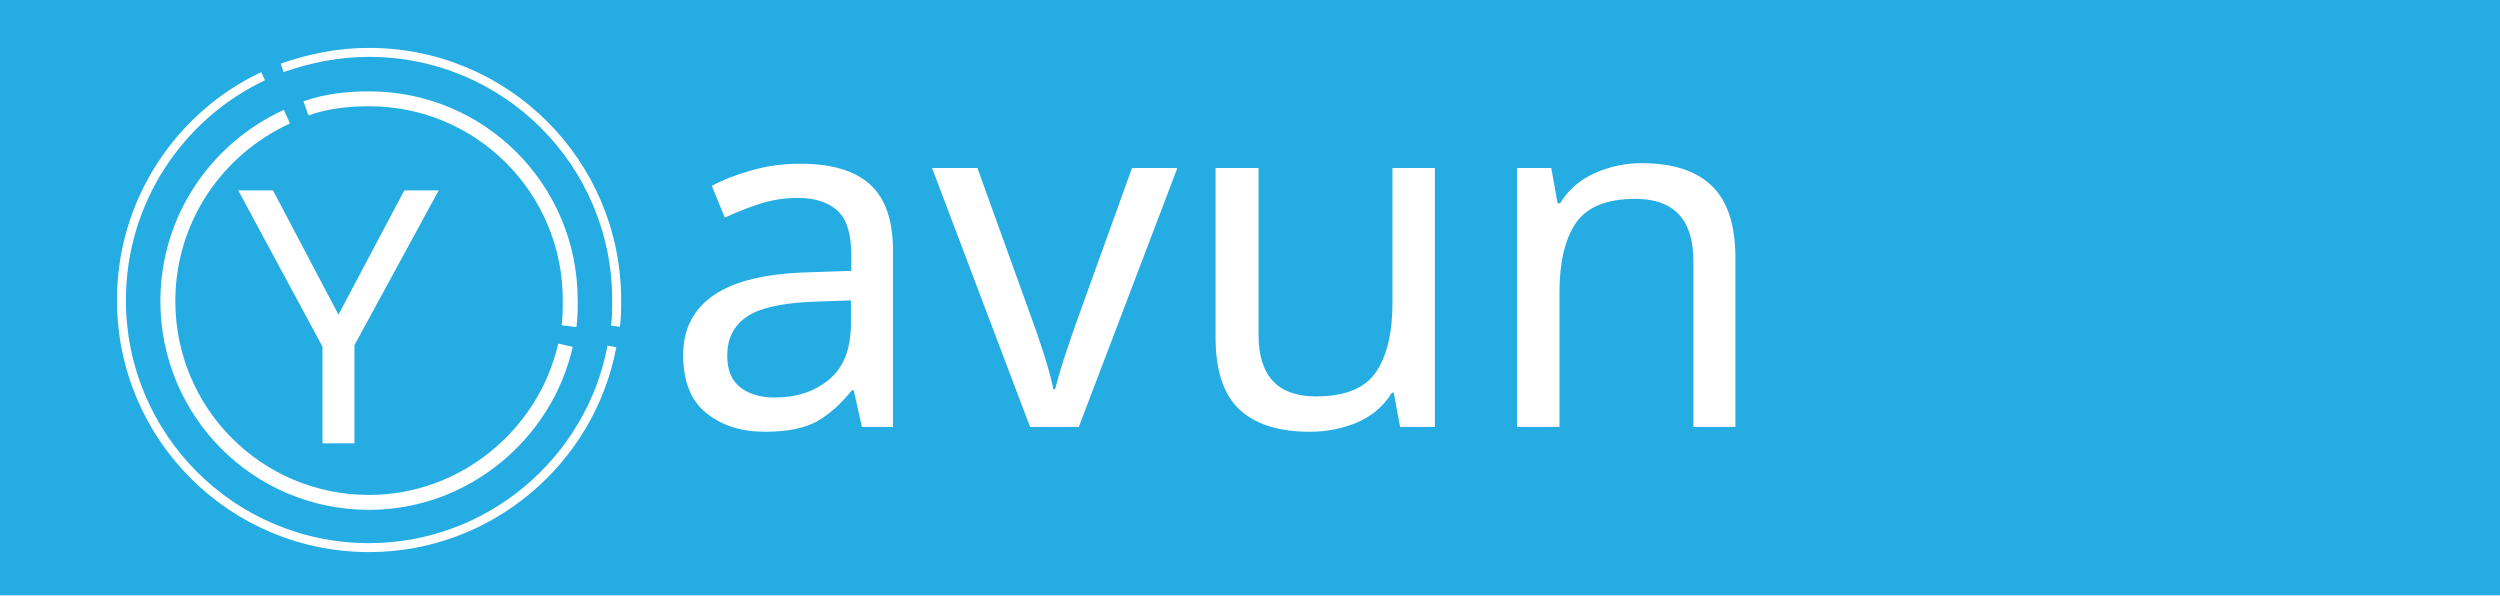
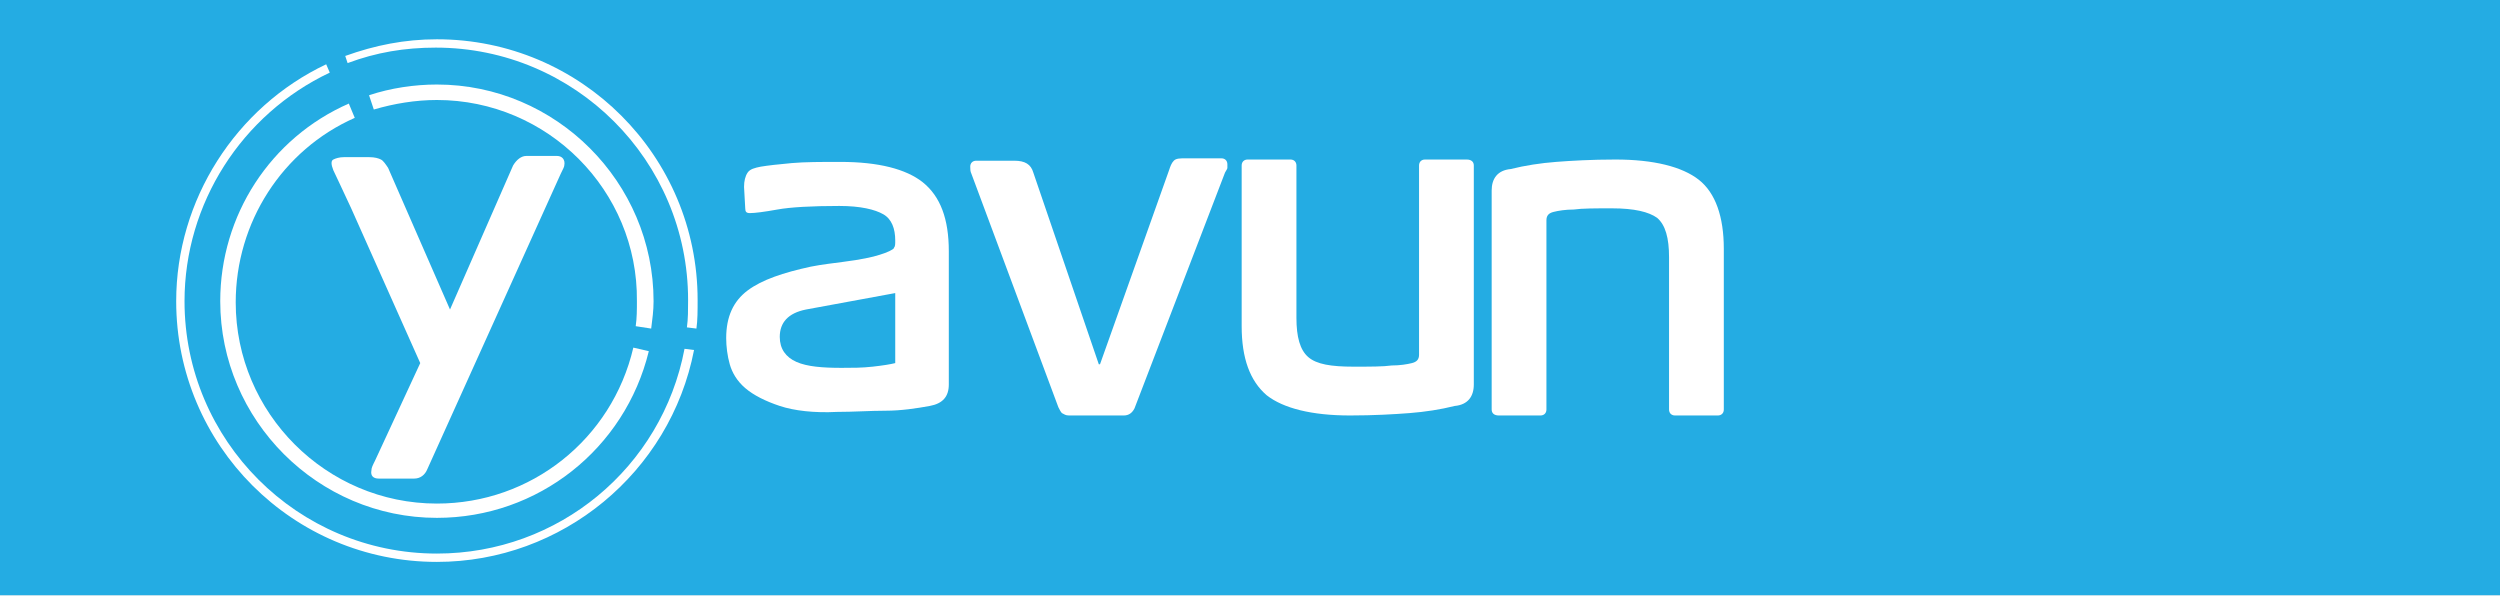
<svg xmlns="http://www.w3.org/2000/svg" version="1.1" id="Layer_1" x="0px" y="0px" viewBox="0 0 210 50" style="enable-background:new 0 0 210 50;" xml:space="preserve">
  <style type="text/css">
	.st0{fill:#24ACE3;}
- 	.st1{fill:none;stroke:#FFFFFF;stroke-width:0.753;stroke-miterlimit:10;}
- 	.st2{fill:#FFFFFF;}
- 	.st3{font-family:'Cloud-World';}
- 	.st4{font-size:40.578px;}
- 	.st5{font-size:29.761px;} 
- 	.st6{fill:none;stroke:#FFFFFF;stroke-width:1.254;stroke-miterlimit:10;}
+ 	.st1{fill:#FFFFFF;}
+ 	.st2{fill:none;stroke:#FFFFFF;stroke-width:0.781;stroke-miterlimit:10;}
+ 	.st3{fill:none;stroke:#FFFFFF;stroke-width:1.301;stroke-miterlimit:10;}
+ 	.st4{fill:none;stroke:#D2D3D4;stroke-width:1.5;stroke-miterlimit:10;}
+ 	.st5{fill:none;stroke:#D2D3D4;stroke-width:2.5;stroke-miterlimit:10;}
</style>
-   <rect class="st0" width="210" height="50" />
-   <path class="st1" d="M51.4,29.1C49.6,38.7,41.1,46,31,46c-11.5,0-20.8-9.3-20.8-20.8c0-8.3,4.9-15.5,11.9-18.8" />
-   <path class="st1" d="M23.7,5.7C26,4.9,28.4,4.4,31,4.4c11.5,0,20.8,9.3,20.8,20.8c0,0.8,0,1.5-0.1,2.2" />
-   <text transform="matrix(1 0 0 1 55.526 35.8613)" class="st2 st3 st4">avun</text>
-   <text transform="matrix(1 0 0 1 20.0089 37.2412)" class="st2 st3 st5">Y</text>
-   <path class="st6" d="M47.5,29C45.8,36.5,39,42.2,31,42.2c-9.4,0-16.9-7.6-16.9-16.9c0-6.9,4.1-12.8,10-15.5" />
-   <path class="st6" d="M25.7,9.1c1.7-0.6,3.5-0.8,5.3-0.8c9.4,0,16.9,7.6,16.9,16.9c0,0.7,0,1.4-0.1,2.2" />
+   <g>
+     <rect class="st0" width="210" height="50" />
+   </g>
+   <g>
+     <path class="st1" d="M36.7,47.2c-12.1,0-21.9-9.8-21.9-21.9c0-8.5,5-16.3,12.6-19.9l0.3,0.7c-7.4,3.5-12.2,11-12.2,19.2   c0,11.7,9.5,21.2,21.2,21.2c10.2,0,18.9-7.2,20.8-17.2l0.8,0.1C56.3,39.7,47.2,47.2,36.7,47.2z" />
+   </g>
+   <g>
+     <path class="st1" d="M58.5,27.6l-0.8-0.1c0.1-0.7,0.1-1.5,0.1-2.3c0-11.7-9.5-21.2-21.2-21.2c-2.6,0-5,0.4-7.4,1.3L29,4.7   c2.5-0.9,5-1.4,7.7-1.4c12.1,0,21.9,9.8,21.9,21.9C58.6,26.1,58.6,26.9,58.5,27.6z" />
+   </g>
+   <g>
+     <path class="st1" d="M65.5,34.1c-1.2-0.4-2.2-0.9-2.9-1.5c-0.7-0.6-1.1-1.3-1.3-2c-0.2-0.7-0.3-1.5-0.3-2.2c0-1.8,0.6-3.1,1.8-4   c1.2-0.9,3-1.5,5.3-2c1-0.2,2-0.3,2.7-0.4c0.8-0.1,1.4-0.2,1.9-0.3c0.5-0.1,0.9-0.2,1.2-0.3c0.3-0.1,0.6-0.2,0.8-0.3   c0.2-0.1,0.4-0.2,0.4-0.3c0.1-0.1,0.1-0.3,0.1-0.6c0-1-0.3-1.8-1-2.2c-0.7-0.4-1.9-0.7-3.7-0.7c-2.3,0-4.1,0.1-5.2,0.3   s-1.9,0.3-2.3,0.3c-0.3,0-0.4-0.1-0.4-0.4l-0.1-1.8c0-0.5,0.1-0.9,0.3-1.2s0.6-0.4,1.1-0.5c0.6-0.1,1.5-0.2,2.6-0.3   c1.1-0.1,2.5-0.1,4.1-0.1c3.2,0,5.5,0.6,6.9,1.7c1.5,1.2,2.2,3.1,2.2,5.8v11.2c0,1-0.5,1.6-1.6,1.8c-1.1,0.2-2.4,0.4-3.7,0.4   s-2.7,0.1-4.1,0.1C68.4,34.7,66.7,34.5,65.5,34.1z M75.3,24.6l-7.6,1.4c-1.5,0.3-2.2,1.1-2.2,2.3c0,1,0.5,1.7,1.4,2.1   c0.9,0.4,2.2,0.5,3.8,0.5c0.9,0,1.7,0,2.6-0.1c0.9-0.1,1.5-0.2,1.9-0.3V24.6z" />
+     <path class="st1" d="M98.2,14.3c0.1-0.3,0.2-0.6,0.4-0.8c0.2-0.2,0.5-0.2,1-0.2h3c0.3,0,0.5,0.2,0.5,0.5c0,0.1,0,0.2,0,0.3   s-0.1,0.2-0.2,0.4l-7.6,19.8c-0.2,0.4-0.5,0.6-0.9,0.6h-4.6c-0.3,0-0.4-0.1-0.6-0.2c-0.1-0.1-0.2-0.3-0.3-0.5l-7.3-19.6   c-0.1-0.2-0.1-0.4-0.1-0.6c0-0.3,0.2-0.5,0.5-0.5h3.2c0.9,0,1.4,0.3,1.6,1l5.5,16.1h0.1L98.2,14.3z" />
+     <path class="st1" d="M104.3,27.4V13.9c0-0.3,0.2-0.5,0.5-0.5h3.6c0.3,0,0.5,0.2,0.5,0.5v12.8c0,1.6,0.3,2.7,1,3.3s1.9,0.8,3.8,0.8   c1.4,0,2.5,0,3.2-0.1c0.7,0,1.3-0.1,1.7-0.2s0.6-0.3,0.6-0.7V13.9c0-0.3,0.2-0.5,0.5-0.5h3.5c0.4,0,0.6,0.2,0.6,0.5v18.4   c0,1-0.5,1.7-1.6,1.8c-1.2,0.3-2.5,0.5-3.8,0.6c-1.3,0.1-3,0.2-5,0.2c-3.2,0-5.6-0.6-7-1.7C105,32,104.3,30.1,104.3,27.4z" />
+     <path class="st1" d="M144.8,20.9v13.5c0,0.3-0.2,0.5-0.5,0.5h-3.6c-0.3,0-0.5-0.2-0.5-0.5V21.6c0-1.6-0.3-2.7-1-3.3   c-0.7-0.5-1.9-0.8-3.8-0.8c-1.4,0-2.5,0-3.2,0.1c-0.7,0-1.3,0.1-1.7,0.2c-0.4,0.1-0.6,0.3-0.6,0.7v15.9c0,0.3-0.2,0.5-0.5,0.5h-3.5   c-0.4,0-0.6-0.2-0.6-0.5V16c0-1,0.5-1.7,1.6-1.8c1.2-0.3,2.5-0.5,3.8-0.6s3-0.2,5-0.2c3.2,0,5.6,0.6,7,1.7S144.8,18.2,144.8,20.9z" />
+   </g>
+   <g>
+     <path class="st1" d="M35.9,39.4c-0.2,0.5-0.6,0.8-1.1,0.8h-3c-0.4,0-0.7-0.2-0.6-0.7c0-0.2,0.1-0.4,0.3-0.8l3.8-8.2l-5.8-13   c-0.8-1.7-1.3-2.8-1.5-3.2c-0.2-0.5-0.2-0.8,0-0.9c0.2-0.1,0.5-0.2,0.9-0.2h2.1c0.5,0,0.8,0.1,1,0.2c0.2,0.1,0.4,0.4,0.6,0.7   l5.2,11.9l5.3-12.1c0.3-0.5,0.7-0.8,1.1-0.8h2.6c0.4,0,0.7,0.3,0.6,0.8c0,0.1-0.1,0.3-0.3,0.7L35.9,39.4z" />
+   </g>
+   <g>
+     <path class="st1" d="M36.7,43.5c-10,0-18.2-8.2-18.2-18.2c0-7.2,4.2-13.7,10.8-16.6l0.5,1.2c-6.1,2.7-10,8.8-10,15.5   c0,9.3,7.6,16.9,16.9,16.9c7.9,0,14.7-5.4,16.5-13.1l1.3,0.3C52.5,37.7,45.2,43.5,36.7,43.5z" />
+   </g>
+   <g>
+     <path class="st1" d="M54.7,27.6l-1.3-0.2c0.1-0.7,0.1-1.4,0.1-2.1C53.6,16,46,8.4,36.7,8.4c-1.8,0-3.6,0.3-5.3,0.8L31,8   c1.8-0.6,3.8-0.9,5.7-0.9c10,0,18.2,8.2,18.2,18.2C54.9,26.1,54.8,26.8,54.7,27.6z" />
+   </g>
+   <rect x="-475" y="75" class="st0" width="210" height="50" />
+   <path class="st2" d="M-417.2,104.3c-1.9,10-10.7,17.5-21.2,17.5c-11.9,0-21.6-9.7-21.6-21.6c0-8.6,5.1-16.1,12.4-19.5" />
+   <path class="st2" d="M-445.9,80.1c2.4-0.9,4.9-1.4,7.6-1.4c11.9,0,21.6,9.7,21.6,21.6c0,0.8,0,1.5-0.1,2.3" />
+   <text transform="matrix(1 0 0 1 -414.5859 109.772)" class="st1" style="font-family:'Cloud-World'; font-size:42.913px;">avun</text>
+   <text transform="matrix(1 0 0 1 -447.5215 107.4116)" class="st1" style="font-family:'Cloud-World'; font-size:38.198px;">y</text>
+   <path class="st3" d="M-421.2,104.2c-1.8,7.8-8.8,13.6-17.1,13.6c-9.7,0-17.6-7.9-17.6-17.6c0-7.2,4.3-13.3,10.4-16" />
+   <path class="st3" d="M-443.8,83.6c1.7-0.6,3.6-0.9,5.5-0.9c9.7,0,17.6,7.9,17.6,17.6c0,0.8,0,1.5-0.1,2.2" />
+   <path class="st4" d="M-421.3,253.8c-3.6,19.2-20.5,33.7-40.7,33.7c-22.9,0-41.4-18.5-41.4-41.4c0-16.6,9.7-30.9,23.8-37.5" />
+   <path class="st4" d="M-476.5,207.2c4.5-1.7,9.4-2.6,14.5-2.6c22.9,0,41.4,18.5,41.4,41.4c0,1.5-0.1,3-0.2,4.4" />
+   <text transform="matrix(1 0 0 1 -414.1436 262.6182)" style="fill:#74838A; font-family:'Cloud-World'; font-size:64.9px;">avun</text>
+   <text transform="matrix(1 0 0 1 -485.8936 271.6182)" style="fill:#74838A; font-family:'Cloud-World'; font-size:64.9px;">Y</text>
+   <path class="st5" d="M-429.1,253.6c-3.4,15-16.9,26.2-32.9,26.2c-18.6,0-33.8-15.1-33.8-33.8c0-13.7,8.2-25.6,20-30.8" />
+   <path class="st5" d="M-472.6,213.9c3.3-1.1,6.9-1.7,10.6-1.7c18.6,0,33.8,15.1,33.8,33.8c0,1.5-0.1,2.9-0.3,4.3" />
</svg>
